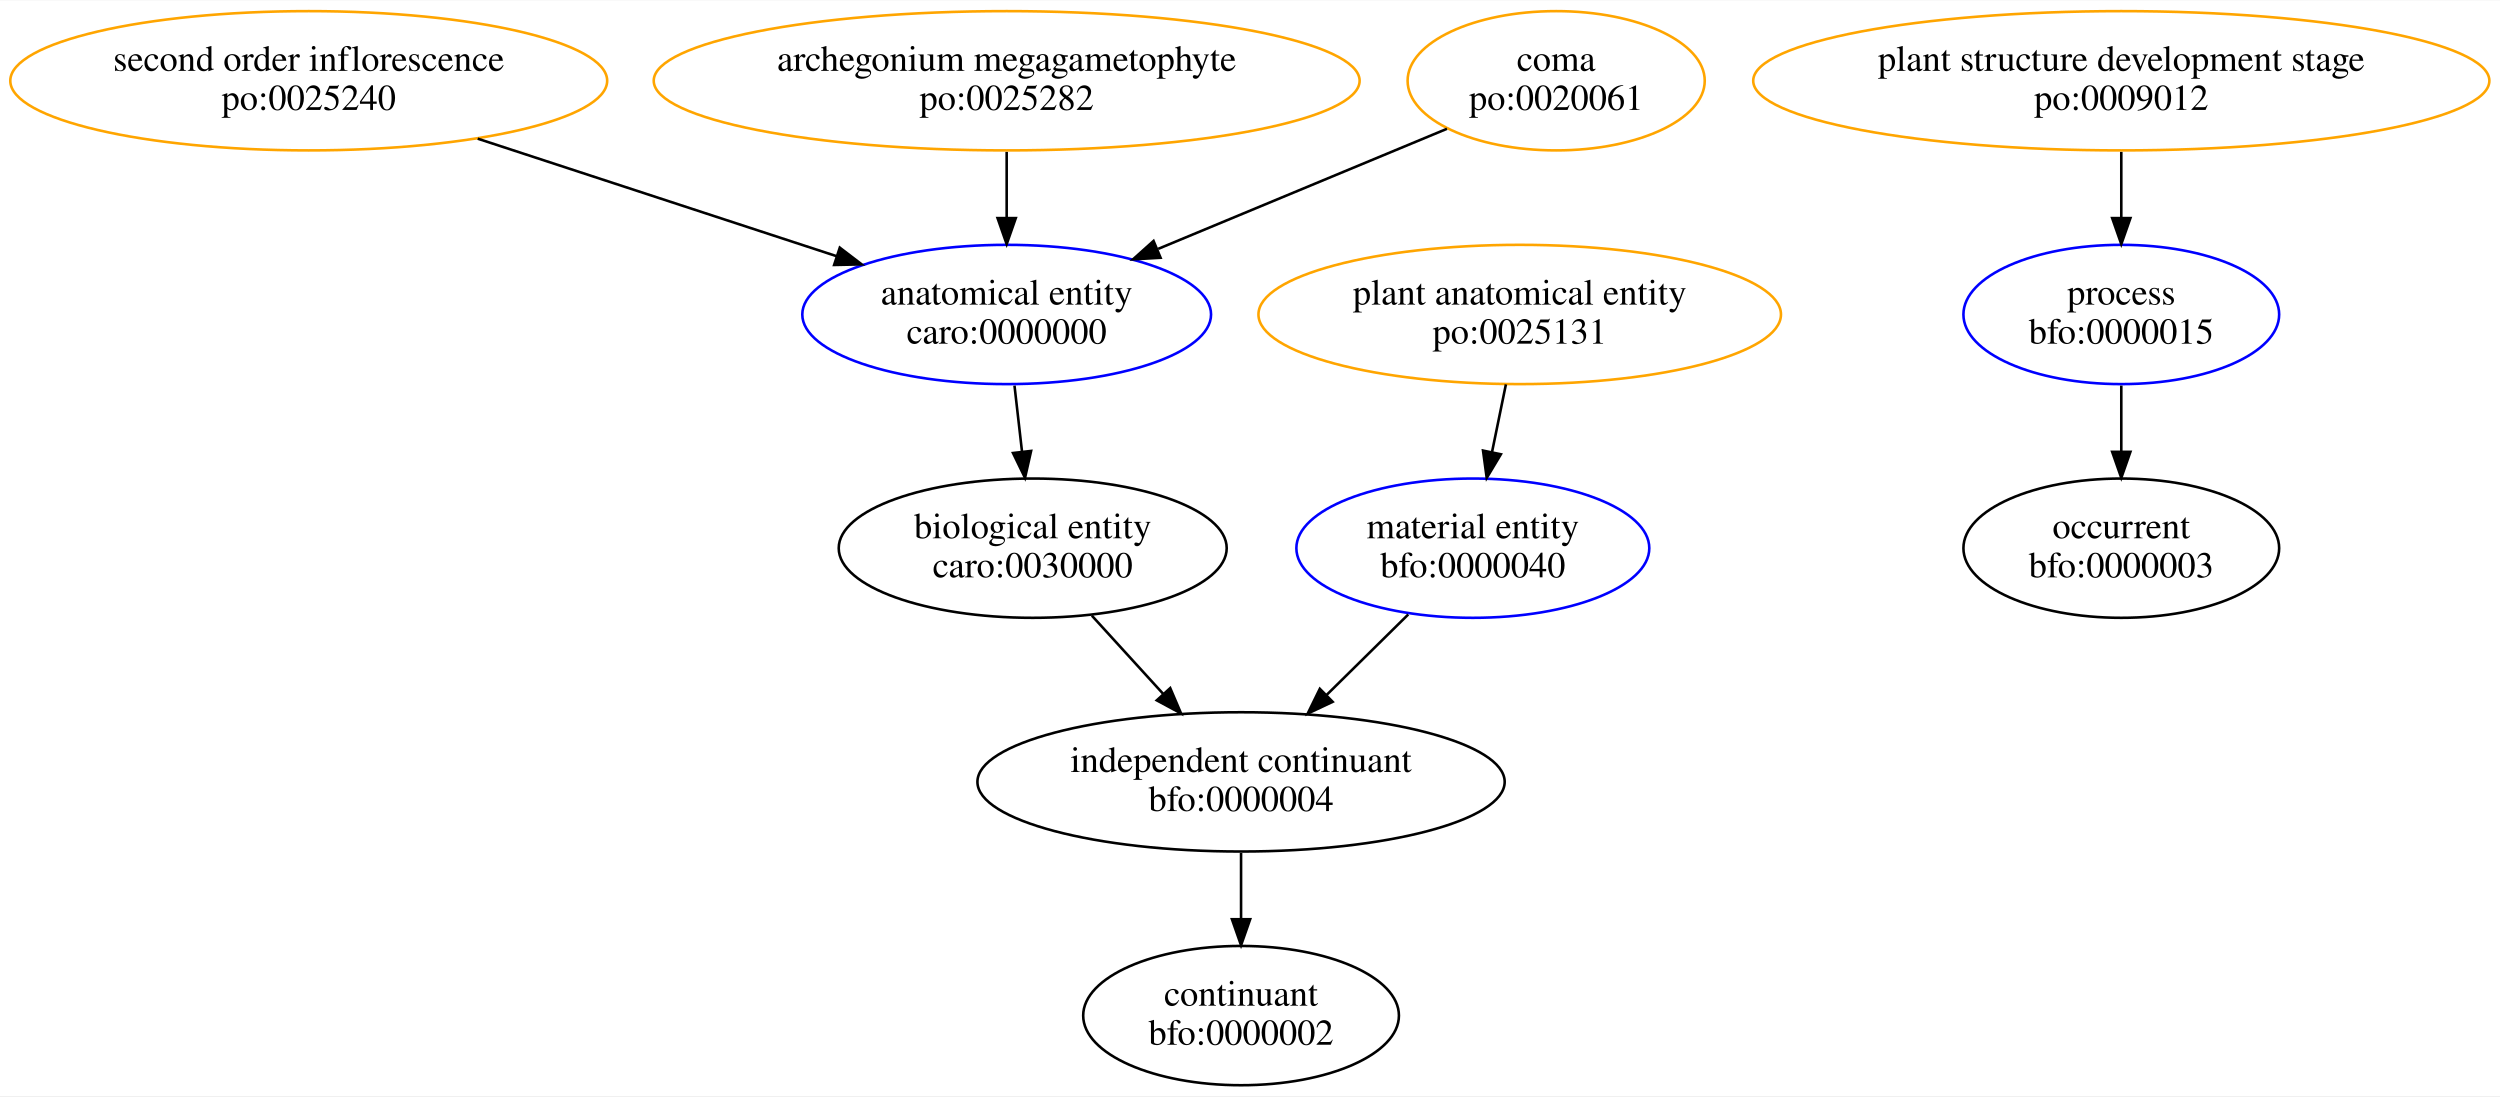
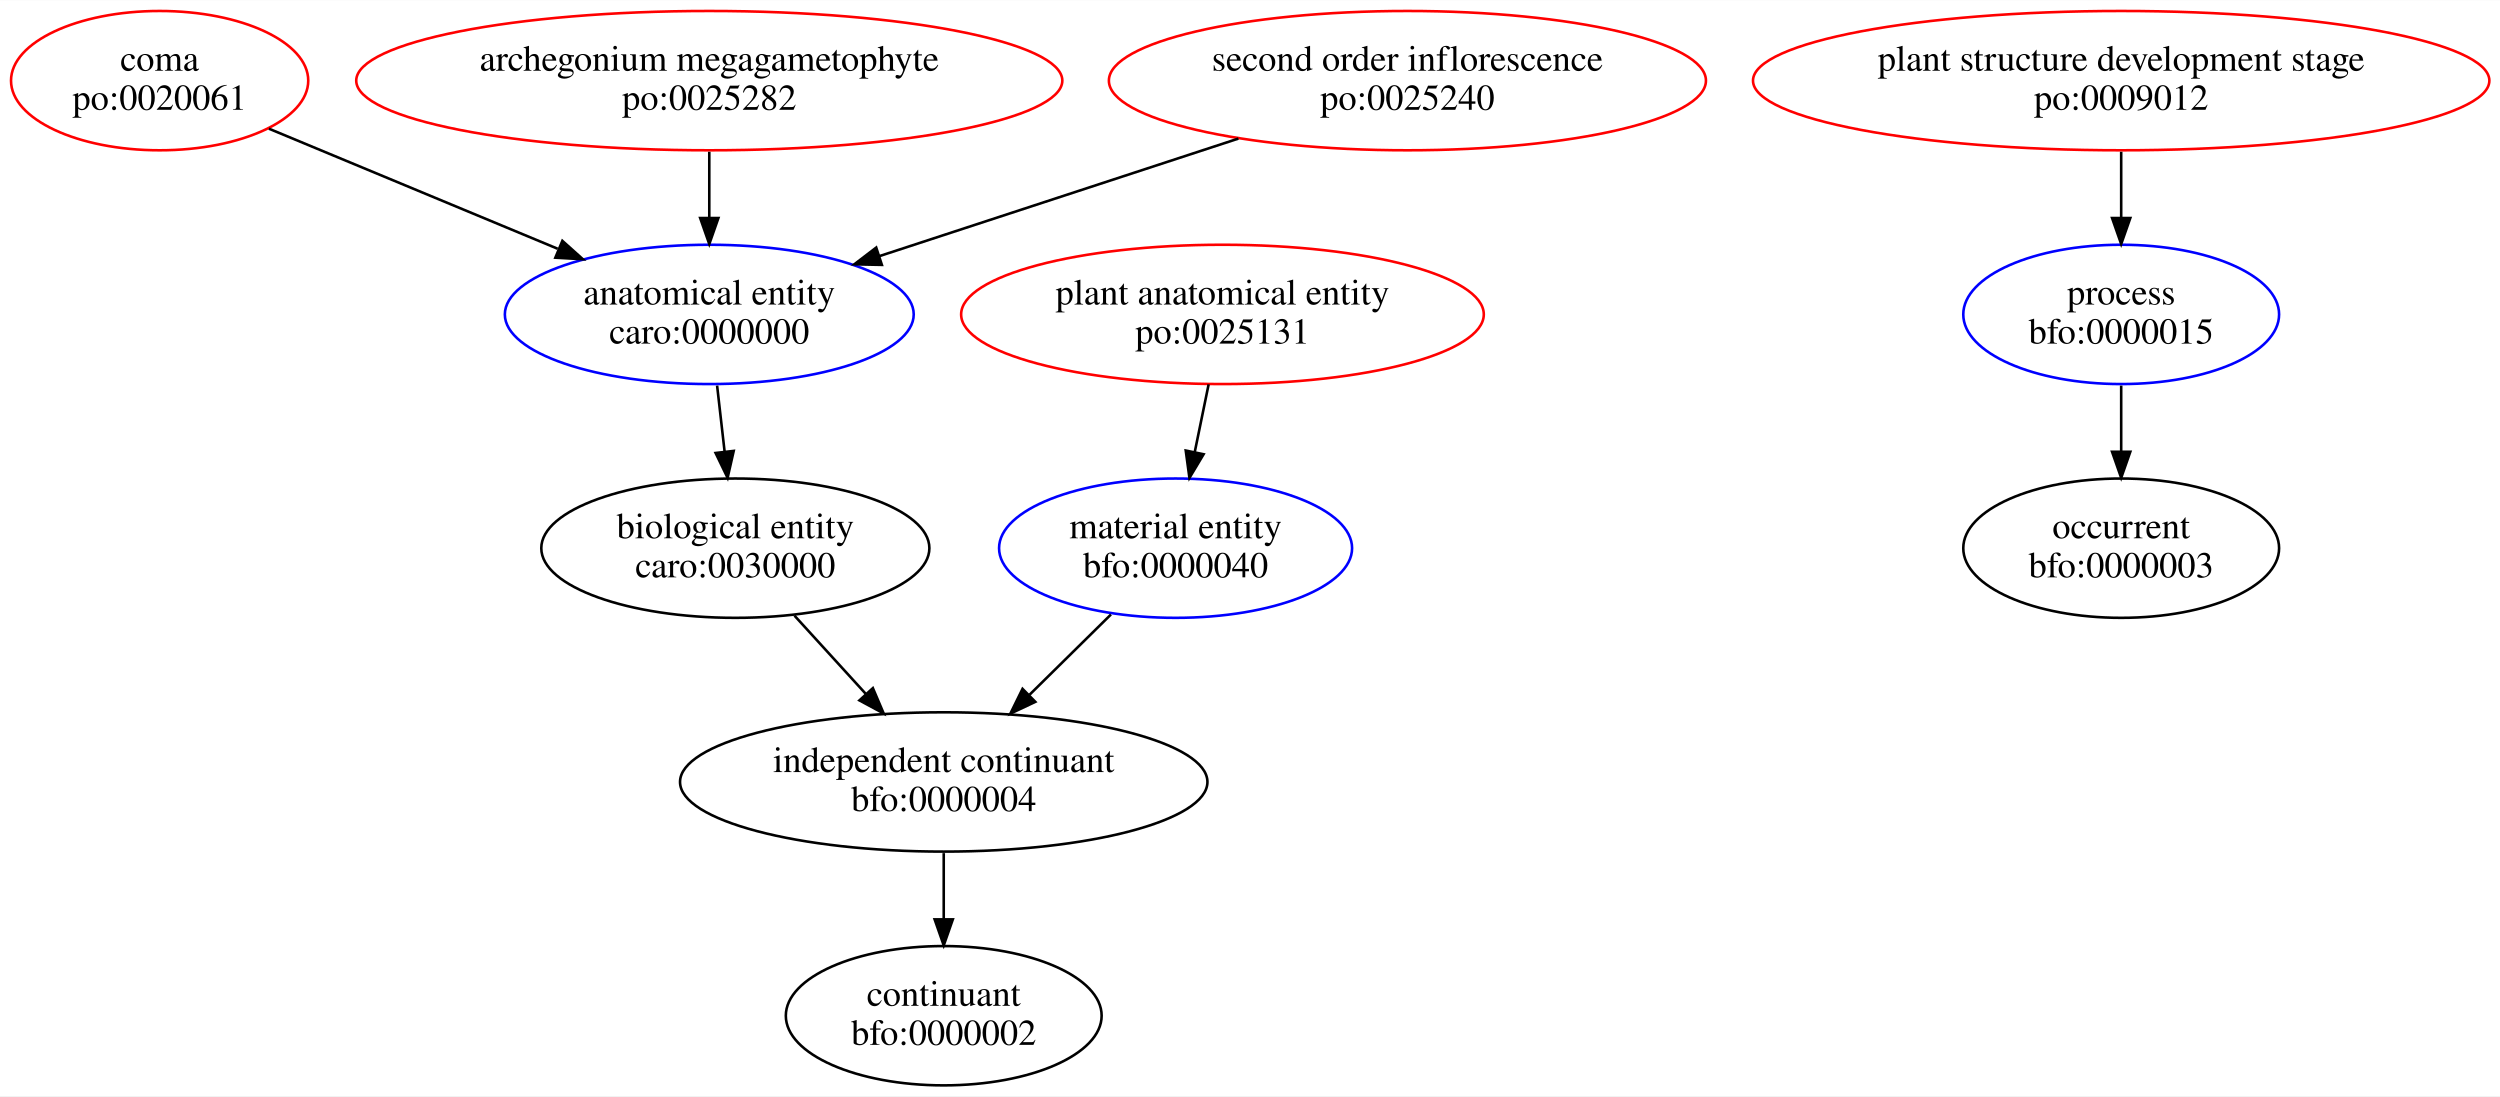
- <svg xmlns="http://www.w3.org/2000/svg" width="960pt" height="421pt" viewBox="0.00 0.00 959.97 420.70">
+ <svg xmlns="http://www.w3.org/2000/svg" width="960pt" height="421pt" viewBox="0.00 0.00 959.70 420.70">
  <g id="graph0" class="graph" transform="scale(1 1) rotate(0) translate(4 416.7)">
-     <polygon fill="white" stroke="transparent" points="-4,4 -4,-416.7 955.97,-416.7 955.97,4 -4,4" />
+     <polygon fill="white" stroke="transparent" points="-4,4 -4,-416.7 955.7,-416.7 955.7,4 -4,4" />
    <g id="node1" class="node">
-       <ellipse fill="none" stroke="orange" cx="114.55" cy="-385.83" rx="114.6" ry="26.74" />
-       <text text-anchor="middle" x="114.55" y="-389.63" font-family="Times,serif" font-size="14.00">second order inflorescence</text>
-       <text text-anchor="middle" x="114.55" y="-374.63" font-family="Times,serif" font-size="14.00">po:0025240</text>
+       <ellipse fill="none" stroke="red" cx="57.28" cy="-385.83" rx="57.05" ry="26.74" />
+       <text text-anchor="middle" x="57.28" y="-389.63" font-family="Times,serif" font-size="14.00">coma</text>
+       <text text-anchor="middle" x="57.28" y="-374.63" font-family="Times,serif" font-size="14.00">po:0020061</text>
    </g>
    <g id="node2" class="node">
-       <ellipse fill="none" stroke="blue" cx="382.55" cy="-296.09" rx="78.48" ry="26.74" />
-       <text text-anchor="middle" x="382.55" y="-299.89" font-family="Times,serif" font-size="14.00">anatomical entity</text>
-       <text text-anchor="middle" x="382.55" y="-284.89" font-family="Times,serif" font-size="14.00">caro:0000000</text>
+       <ellipse fill="none" stroke="blue" cx="268.28" cy="-296.09" rx="78.48" ry="26.74" />
+       <text text-anchor="middle" x="268.28" y="-299.89" font-family="Times,serif" font-size="14.00">anatomical entity</text>
+       <text text-anchor="middle" x="268.28" y="-284.89" font-family="Times,serif" font-size="14.00">caro:0000000</text>
    </g>
    <g id="edge1" class="edge">
-       <path fill="none" stroke="black" d="M179.43,-363.59C221.25,-349.9 275.44,-332.16 317.33,-318.44" />
-       <polygon fill="black" stroke="black" points="318.47,-321.75 326.88,-315.32 316.29,-315.1 318.47,-321.75" />
+       <path fill="none" stroke="black" d="M99.21,-367.39C130.96,-354.19 174.95,-335.9 210.1,-321.28" />
+       <polygon fill="black" stroke="black" points="211.88,-324.33 219.77,-317.26 209.19,-317.87 211.88,-324.33" />
+     </g>
+     <g id="node6" class="node">
+       <ellipse fill="none" stroke="black" cx="278.28" cy="-206.35" rx="74.49" ry="26.74" />
+       <text text-anchor="middle" x="278.28" y="-210.15" font-family="Times,serif" font-size="14.00">biological entity</text>
+       <text text-anchor="middle" x="278.28" y="-195.15" font-family="Times,serif" font-size="14.00">caro:0030000</text>
+     </g>
+     <g id="edge4" class="edge">
+       <path fill="none" stroke="black" d="M271.28,-268.77C272.18,-260.8 273.2,-251.91 274.16,-243.42" />
+       <polygon fill="black" stroke="black" points="277.66,-243.69 275.31,-233.35 270.7,-242.89 277.66,-243.69" />
+     </g>
+     <g id="node3" class="node">
+       <ellipse fill="none" stroke="blue" cx="810.28" cy="-296.09" rx="60.62" ry="26.74" />
+       <text text-anchor="middle" x="810.28" y="-299.89" font-family="Times,serif" font-size="14.00">process</text>
+       <text text-anchor="middle" x="810.28" y="-284.89" font-family="Times,serif" font-size="14.00">bfo:0000015</text>
+     </g>
+     <g id="node4" class="node">
+       <ellipse fill="none" stroke="black" cx="810.28" cy="-206.35" rx="60.62" ry="26.74" />
+       <text text-anchor="middle" x="810.28" y="-210.15" font-family="Times,serif" font-size="14.00">occurrent</text>
+       <text text-anchor="middle" x="810.28" y="-195.15" font-family="Times,serif" font-size="14.00">bfo:0000003</text>
+     </g>
+     <g id="edge2" class="edge">
+       <path fill="none" stroke="black" d="M810.28,-268.77C810.28,-260.8 810.28,-251.91 810.28,-243.42" />
+       <polygon fill="black" stroke="black" points="813.78,-243.35 810.28,-233.35 806.78,-243.35 813.78,-243.35" />
+     </g>
+     <g id="node5" class="node">
+       <ellipse fill="none" stroke="red" cx="268.28" cy="-385.83" rx="135.53" ry="26.74" />
+       <text text-anchor="middle" x="268.28" y="-389.63" font-family="Times,serif" font-size="14.00">archegonium megagametophyte</text>
+       <text text-anchor="middle" x="268.28" y="-374.63" font-family="Times,serif" font-size="14.00">po:0025282</text>
+     </g>
+     <g id="edge3" class="edge">
+       <path fill="none" stroke="black" d="M268.28,-358.51C268.28,-350.54 268.28,-341.65 268.28,-333.16" />
+       <polygon fill="black" stroke="black" points="271.78,-333.09 268.28,-323.09 264.78,-333.09 271.78,-333.09" />
+     </g>
+     <g id="node12" class="node">
+       <ellipse fill="none" stroke="black" cx="358.28" cy="-116.61" rx="101.23" ry="26.74" />
+       <text text-anchor="middle" x="358.28" y="-120.41" font-family="Times,serif" font-size="14.00">independent continuant</text>
+       <text text-anchor="middle" x="358.28" y="-105.41" font-family="Times,serif" font-size="14.00">bfo:0000004</text>
+     </g>
+     <g id="edge9" class="edge">
+       <path fill="none" stroke="black" d="M300.99,-180.44C309.53,-171.08 319.37,-160.28 328.46,-150.31" />
+       <polygon fill="black" stroke="black" points="331.08,-152.63 335.23,-142.89 325.91,-147.92 331.08,-152.63" />
+     </g>
+     <g id="node7" class="node">
+       <ellipse fill="none" stroke="black" cx="358.28" cy="-26.87" rx="60.62" ry="26.74" />
+       <text text-anchor="middle" x="358.28" y="-30.67" font-family="Times,serif" font-size="14.00">continuant</text>
+       <text text-anchor="middle" x="358.28" y="-15.67" font-family="Times,serif" font-size="14.00">bfo:0000002</text>
+     </g>
+     <g id="node8" class="node">
+       <ellipse fill="none" stroke="red" cx="465.28" cy="-296.09" rx="100.32" ry="26.74" />
+       <text text-anchor="middle" x="465.28" y="-299.89" font-family="Times,serif" font-size="14.00">plant anatomical entity</text>
+       <text text-anchor="middle" x="465.28" y="-284.89" font-family="Times,serif" font-size="14.00">po:0025131</text>
    </g>
    <g id="node9" class="node">
-       <ellipse fill="none" stroke="black" cx="392.55" cy="-206.35" rx="74.49" ry="26.74" />
-       <text text-anchor="middle" x="392.55" y="-210.15" font-family="Times,serif" font-size="14.00">biological entity</text>
-       <text text-anchor="middle" x="392.55" y="-195.15" font-family="Times,serif" font-size="14.00">caro:0030000</text>
+       <ellipse fill="none" stroke="blue" cx="447.28" cy="-206.35" rx="67.76" ry="26.74" />
+       <text text-anchor="middle" x="447.28" y="-210.15" font-family="Times,serif" font-size="14.00">material entity</text>
+       <text text-anchor="middle" x="447.28" y="-195.15" font-family="Times,serif" font-size="14.00">bfo:0000040</text>
+     </g>
+     <g id="edge5" class="edge">
+       <path fill="none" stroke="black" d="M459.97,-269.24C458.3,-261.1 456.43,-251.96 454.64,-243.26" />
+       <polygon fill="black" stroke="black" points="458.04,-242.41 452.6,-233.32 451.18,-243.82 458.04,-242.41" />
    </g>
    <g id="edge8" class="edge">
-       <path fill="none" stroke="black" d="M385.55,-268.77C386.46,-260.8 387.47,-251.91 388.44,-243.42" />
-       <polygon fill="black" stroke="black" points="391.93,-243.69 389.59,-233.35 384.98,-242.89 391.93,-243.69" />
-     </g>
-     <g id="node3" class="node">
-       <ellipse fill="none" stroke="orange" cx="579.55" cy="-296.09" rx="100.32" ry="26.74" />
-       <text text-anchor="middle" x="579.55" y="-299.89" font-family="Times,serif" font-size="14.00">plant anatomical entity</text>
-       <text text-anchor="middle" x="579.55" y="-284.89" font-family="Times,serif" font-size="14.00">po:0025131</text>
-     </g>
-     <g id="node4" class="node">
-       <ellipse fill="none" stroke="blue" cx="561.55" cy="-206.35" rx="67.76" ry="26.74" />
-       <text text-anchor="middle" x="561.55" y="-210.15" font-family="Times,serif" font-size="14.00">material entity</text>
-       <text text-anchor="middle" x="561.55" y="-195.15" font-family="Times,serif" font-size="14.00">bfo:0000040</text>
-     </g>
-     <g id="edge2" class="edge">
-       <path fill="none" stroke="black" d="M574.25,-269.24C572.58,-261.1 570.7,-251.96 568.92,-243.26" />
-       <polygon fill="black" stroke="black" points="572.32,-242.41 566.88,-233.32 565.46,-243.82 572.32,-242.41" />
+       <path fill="none" stroke="black" d="M422.48,-180.91C412.8,-171.36 401.55,-160.28 391.2,-150.07" />
+       <polygon fill="black" stroke="black" points="393.44,-147.36 383.86,-142.84 388.53,-152.35 393.44,-147.36" />
    </g>
    <g id="node10" class="node">
-       <ellipse fill="none" stroke="black" cx="472.55" cy="-116.61" rx="101.23" ry="26.74" />
-       <text text-anchor="middle" x="472.55" y="-120.41" font-family="Times,serif" font-size="14.00">independent continuant</text>
-       <text text-anchor="middle" x="472.55" y="-105.41" font-family="Times,serif" font-size="14.00">bfo:0000004</text>
+       <ellipse fill="none" stroke="red" cx="536.28" cy="-385.83" rx="114.6" ry="26.74" />
+       <text text-anchor="middle" x="536.28" y="-389.63" font-family="Times,serif" font-size="14.00">second order inflorescence</text>
+       <text text-anchor="middle" x="536.28" y="-374.63" font-family="Times,serif" font-size="14.00">po:0025240</text>
+     </g>
+     <g id="edge6" class="edge">
+       <path fill="none" stroke="black" d="M471.4,-363.59C429.58,-349.9 375.39,-332.16 333.5,-318.44" />
+       <polygon fill="black" stroke="black" points="334.54,-315.1 323.94,-315.32 332.36,-321.75 334.54,-315.1" />
+     </g>
+     <g id="node11" class="node">
+       <ellipse fill="none" stroke="red" cx="810.28" cy="-385.83" rx="141.34" ry="26.74" />
+       <text text-anchor="middle" x="810.28" y="-389.63" font-family="Times,serif" font-size="14.00">plant structure development stage</text>
+       <text text-anchor="middle" x="810.28" y="-374.63" font-family="Times,serif" font-size="14.00">po:0009012</text>
+     </g>
+     <g id="edge7" class="edge">
+       <path fill="none" stroke="black" d="M810.28,-358.51C810.28,-350.54 810.28,-341.65 810.28,-333.16" />
+       <polygon fill="black" stroke="black" points="813.78,-333.09 810.28,-323.09 806.78,-333.09 813.78,-333.09" />
    </g>
    <g id="edge10" class="edge">
-       <path fill="none" stroke="black" d="M536.76,-180.91C527.07,-171.36 515.83,-160.28 505.48,-150.07" />
-       <polygon fill="black" stroke="black" points="507.72,-147.36 498.14,-142.84 502.8,-152.35 507.72,-147.36" />
-     </g>
-     <g id="node5" class="node">
-       <ellipse fill="none" stroke="orange" cx="810.55" cy="-385.83" rx="141.34" ry="26.74" />
-       <text text-anchor="middle" x="810.55" y="-389.63" font-family="Times,serif" font-size="14.00">plant structure development stage</text>
-       <text text-anchor="middle" x="810.55" y="-374.63" font-family="Times,serif" font-size="14.00">po:0009012</text>
-     </g>
-     <g id="node6" class="node">
-       <ellipse fill="none" stroke="blue" cx="810.55" cy="-296.09" rx="60.62" ry="26.74" />
-       <text text-anchor="middle" x="810.55" y="-299.89" font-family="Times,serif" font-size="14.00">process</text>
-       <text text-anchor="middle" x="810.55" y="-284.89" font-family="Times,serif" font-size="14.00">bfo:0000015</text>
-     </g>
-     <g id="edge3" class="edge">
-       <path fill="none" stroke="black" d="M810.55,-358.51C810.55,-350.54 810.55,-341.65 810.55,-333.16" />
-       <polygon fill="black" stroke="black" points="814.05,-333.09 810.55,-323.09 807.05,-333.09 814.05,-333.09" />
-     </g>
-     <g id="node8" class="node">
-       <ellipse fill="none" stroke="black" cx="810.55" cy="-206.35" rx="60.62" ry="26.74" />
-       <text text-anchor="middle" x="810.55" y="-210.15" font-family="Times,serif" font-size="14.00">occurrent</text>
-       <text text-anchor="middle" x="810.55" y="-195.15" font-family="Times,serif" font-size="14.00">bfo:0000003</text>
-     </g>
-     <g id="edge5" class="edge">
-       <path fill="none" stroke="black" d="M810.55,-268.77C810.55,-260.8 810.55,-251.91 810.55,-243.42" />
-       <polygon fill="black" stroke="black" points="814.05,-243.35 810.55,-233.35 807.05,-243.35 814.05,-243.35" />
-     </g>
-     <g id="node7" class="node">
-       <ellipse fill="none" stroke="orange" cx="382.55" cy="-385.83" rx="135.53" ry="26.74" />
-       <text text-anchor="middle" x="382.55" y="-389.63" font-family="Times,serif" font-size="14.00">archegonium megagametophyte</text>
-       <text text-anchor="middle" x="382.55" y="-374.63" font-family="Times,serif" font-size="14.00">po:0025282</text>
-     </g>
-     <g id="edge4" class="edge">
-       <path fill="none" stroke="black" d="M382.55,-358.51C382.55,-350.54 382.55,-341.65 382.55,-333.16" />
-       <polygon fill="black" stroke="black" points="386.05,-333.09 382.55,-323.09 379.05,-333.09 386.05,-333.09" />
-     </g>
-     <g id="edge6" class="edge">
-       <path fill="none" stroke="black" d="M415.26,-180.44C423.8,-171.08 433.64,-160.28 442.73,-150.31" />
-       <polygon fill="black" stroke="black" points="445.35,-152.63 449.51,-142.89 440.18,-147.92 445.35,-152.63" />
-     </g>
-     <g id="node12" class="node">
-       <ellipse fill="none" stroke="black" cx="472.55" cy="-26.87" rx="60.62" ry="26.74" />
-       <text text-anchor="middle" x="472.55" y="-30.67" font-family="Times,serif" font-size="14.00">continuant</text>
-       <text text-anchor="middle" x="472.55" y="-15.67" font-family="Times,serif" font-size="14.00">bfo:0000002</text>
-     </g>
-     <g id="edge9" class="edge">
-       <path fill="none" stroke="black" d="M472.55,-89.29C472.55,-81.32 472.55,-72.43 472.55,-63.94" />
-       <polygon fill="black" stroke="black" points="476.05,-63.87 472.55,-53.87 469.05,-63.87 476.05,-63.87" />
-     </g>
-     <g id="node11" class="node">
-       <ellipse fill="none" stroke="orange" cx="593.55" cy="-385.83" rx="57.05" ry="26.74" />
-       <text text-anchor="middle" x="593.55" y="-389.63" font-family="Times,serif" font-size="14.00">coma</text>
-       <text text-anchor="middle" x="593.55" y="-374.63" font-family="Times,serif" font-size="14.00">po:0020061</text>
-     </g>
-     <g id="edge7" class="edge">
-       <path fill="none" stroke="black" d="M551.61,-367.39C519.86,-354.19 475.87,-335.9 440.72,-321.28" />
-       <polygon fill="black" stroke="black" points="441.64,-317.87 431.06,-317.26 438.95,-324.33 441.64,-317.87" />
+       <path fill="none" stroke="black" d="M358.28,-89.29C358.28,-81.32 358.28,-72.43 358.28,-63.94" />
+       <polygon fill="black" stroke="black" points="361.78,-63.87 358.28,-53.87 354.78,-63.87 361.78,-63.87" />
    </g>
  </g>
</svg>
